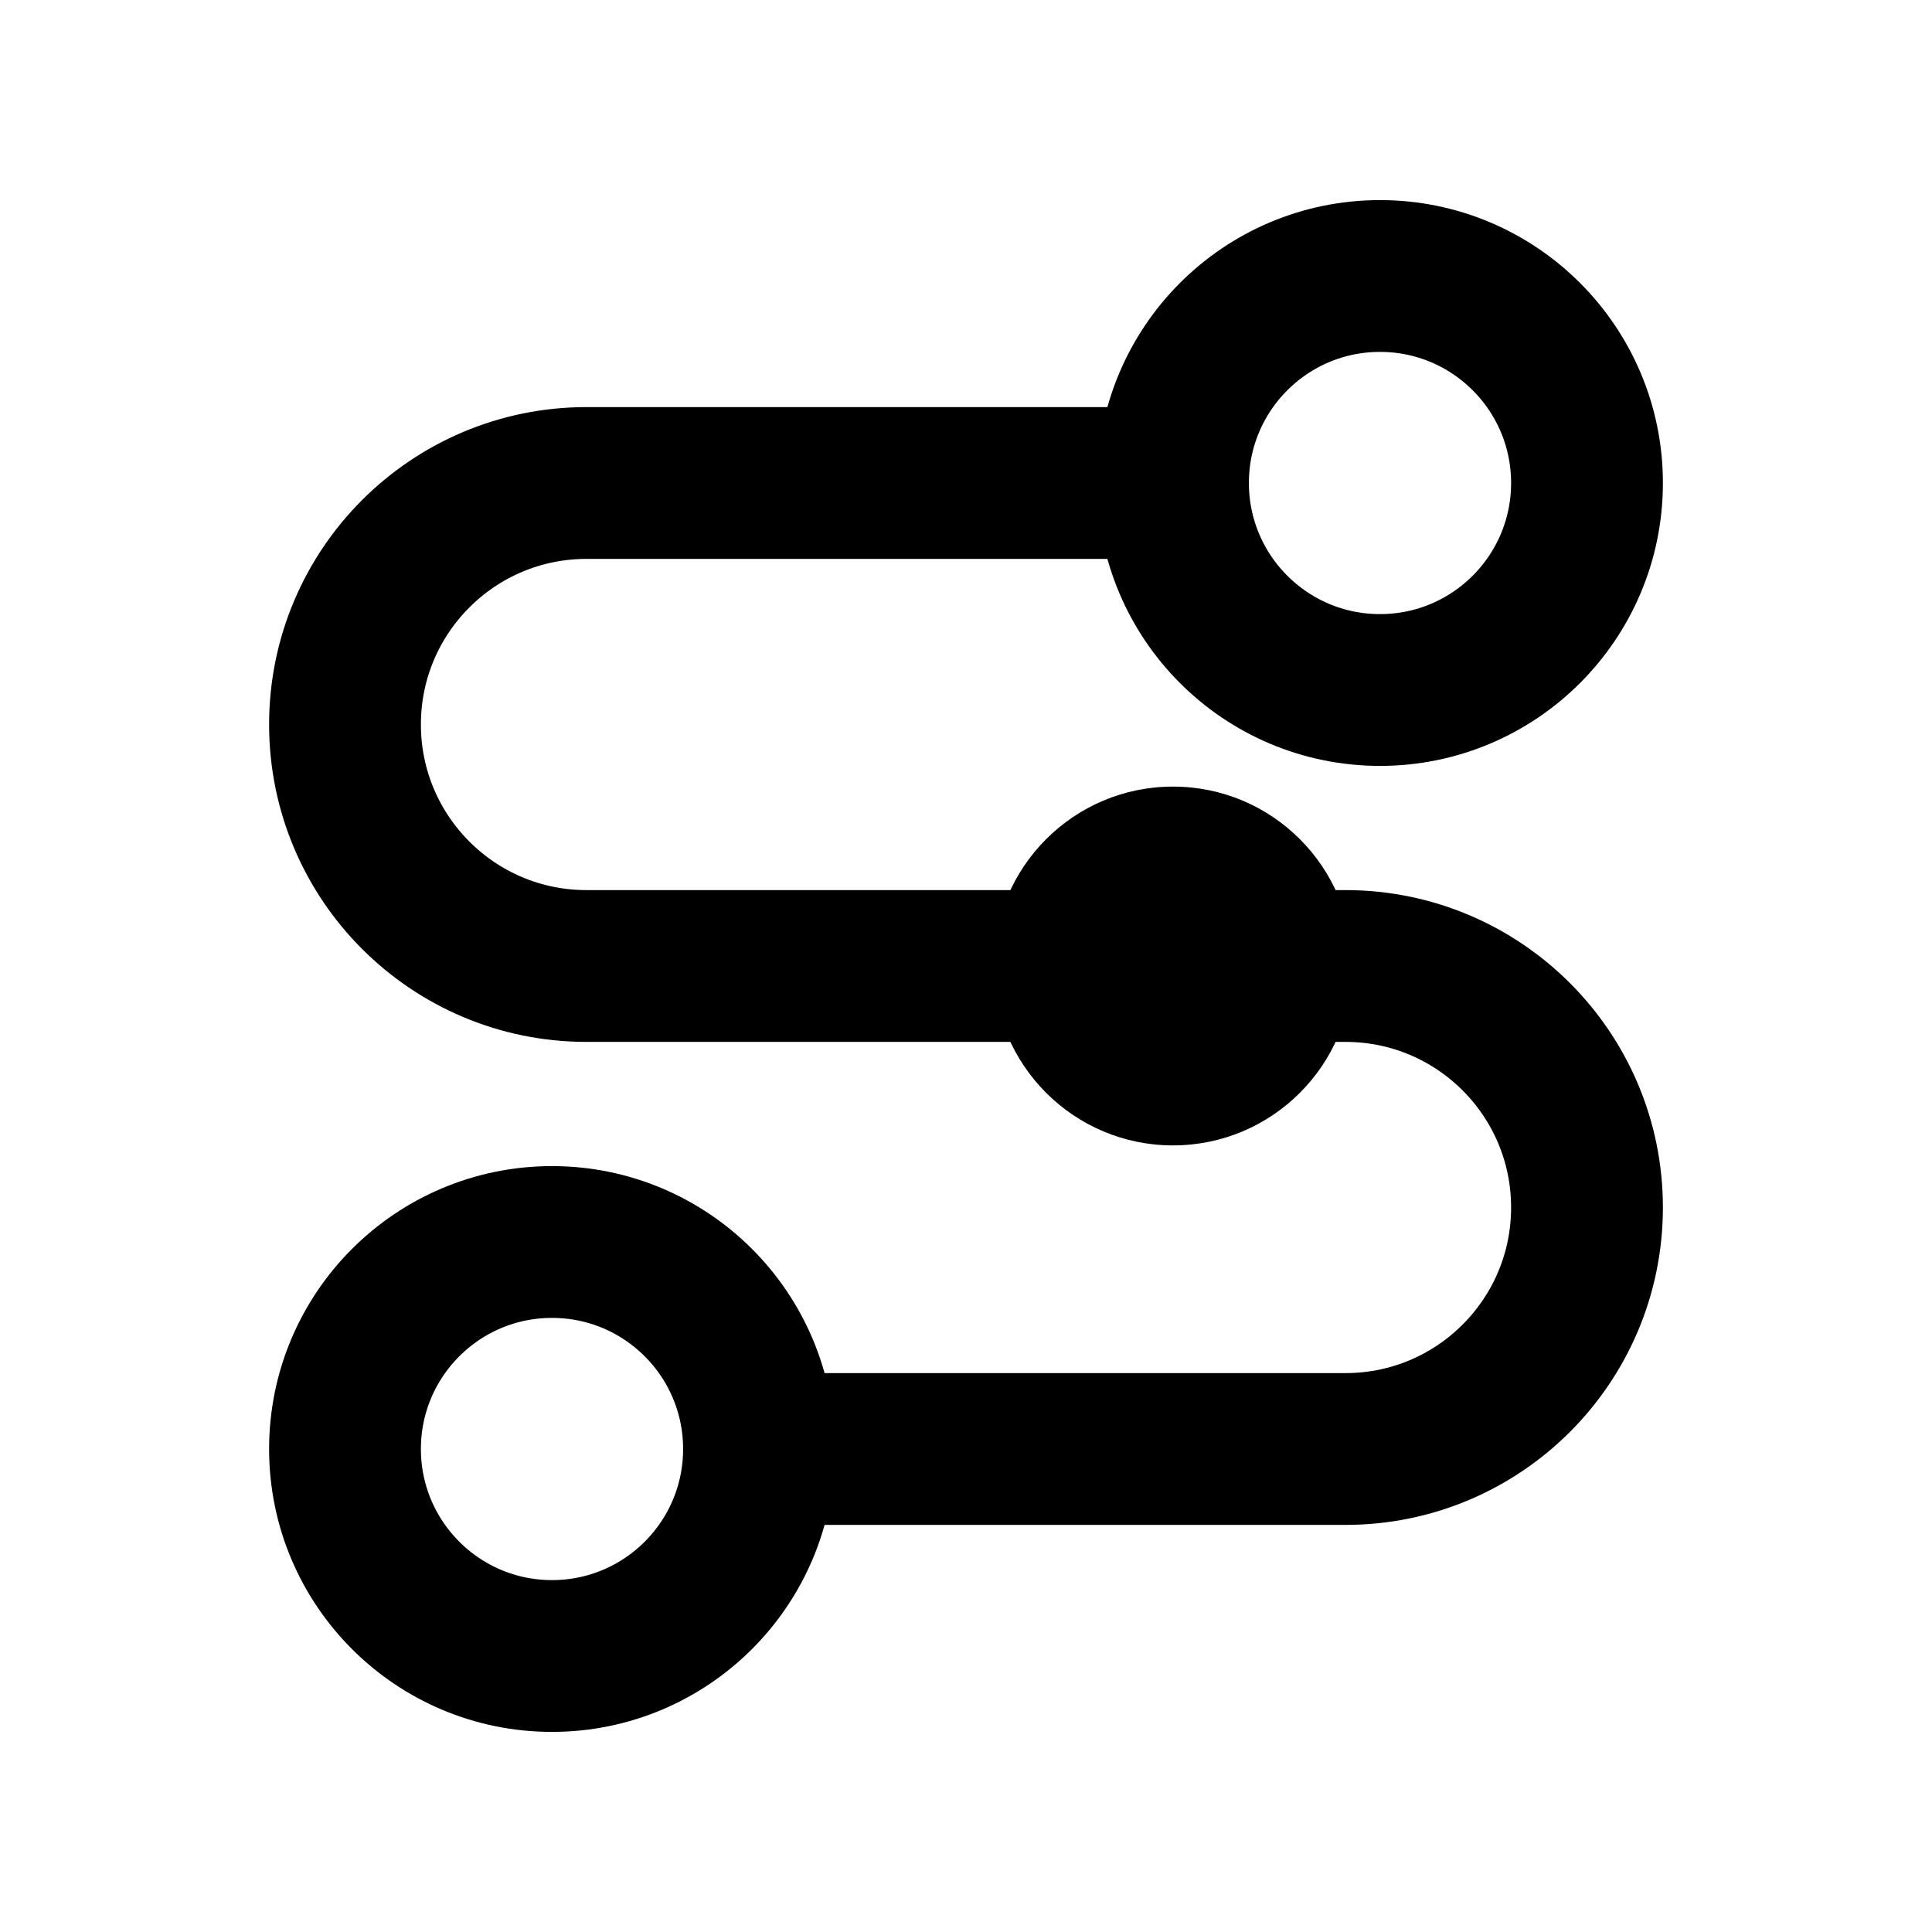
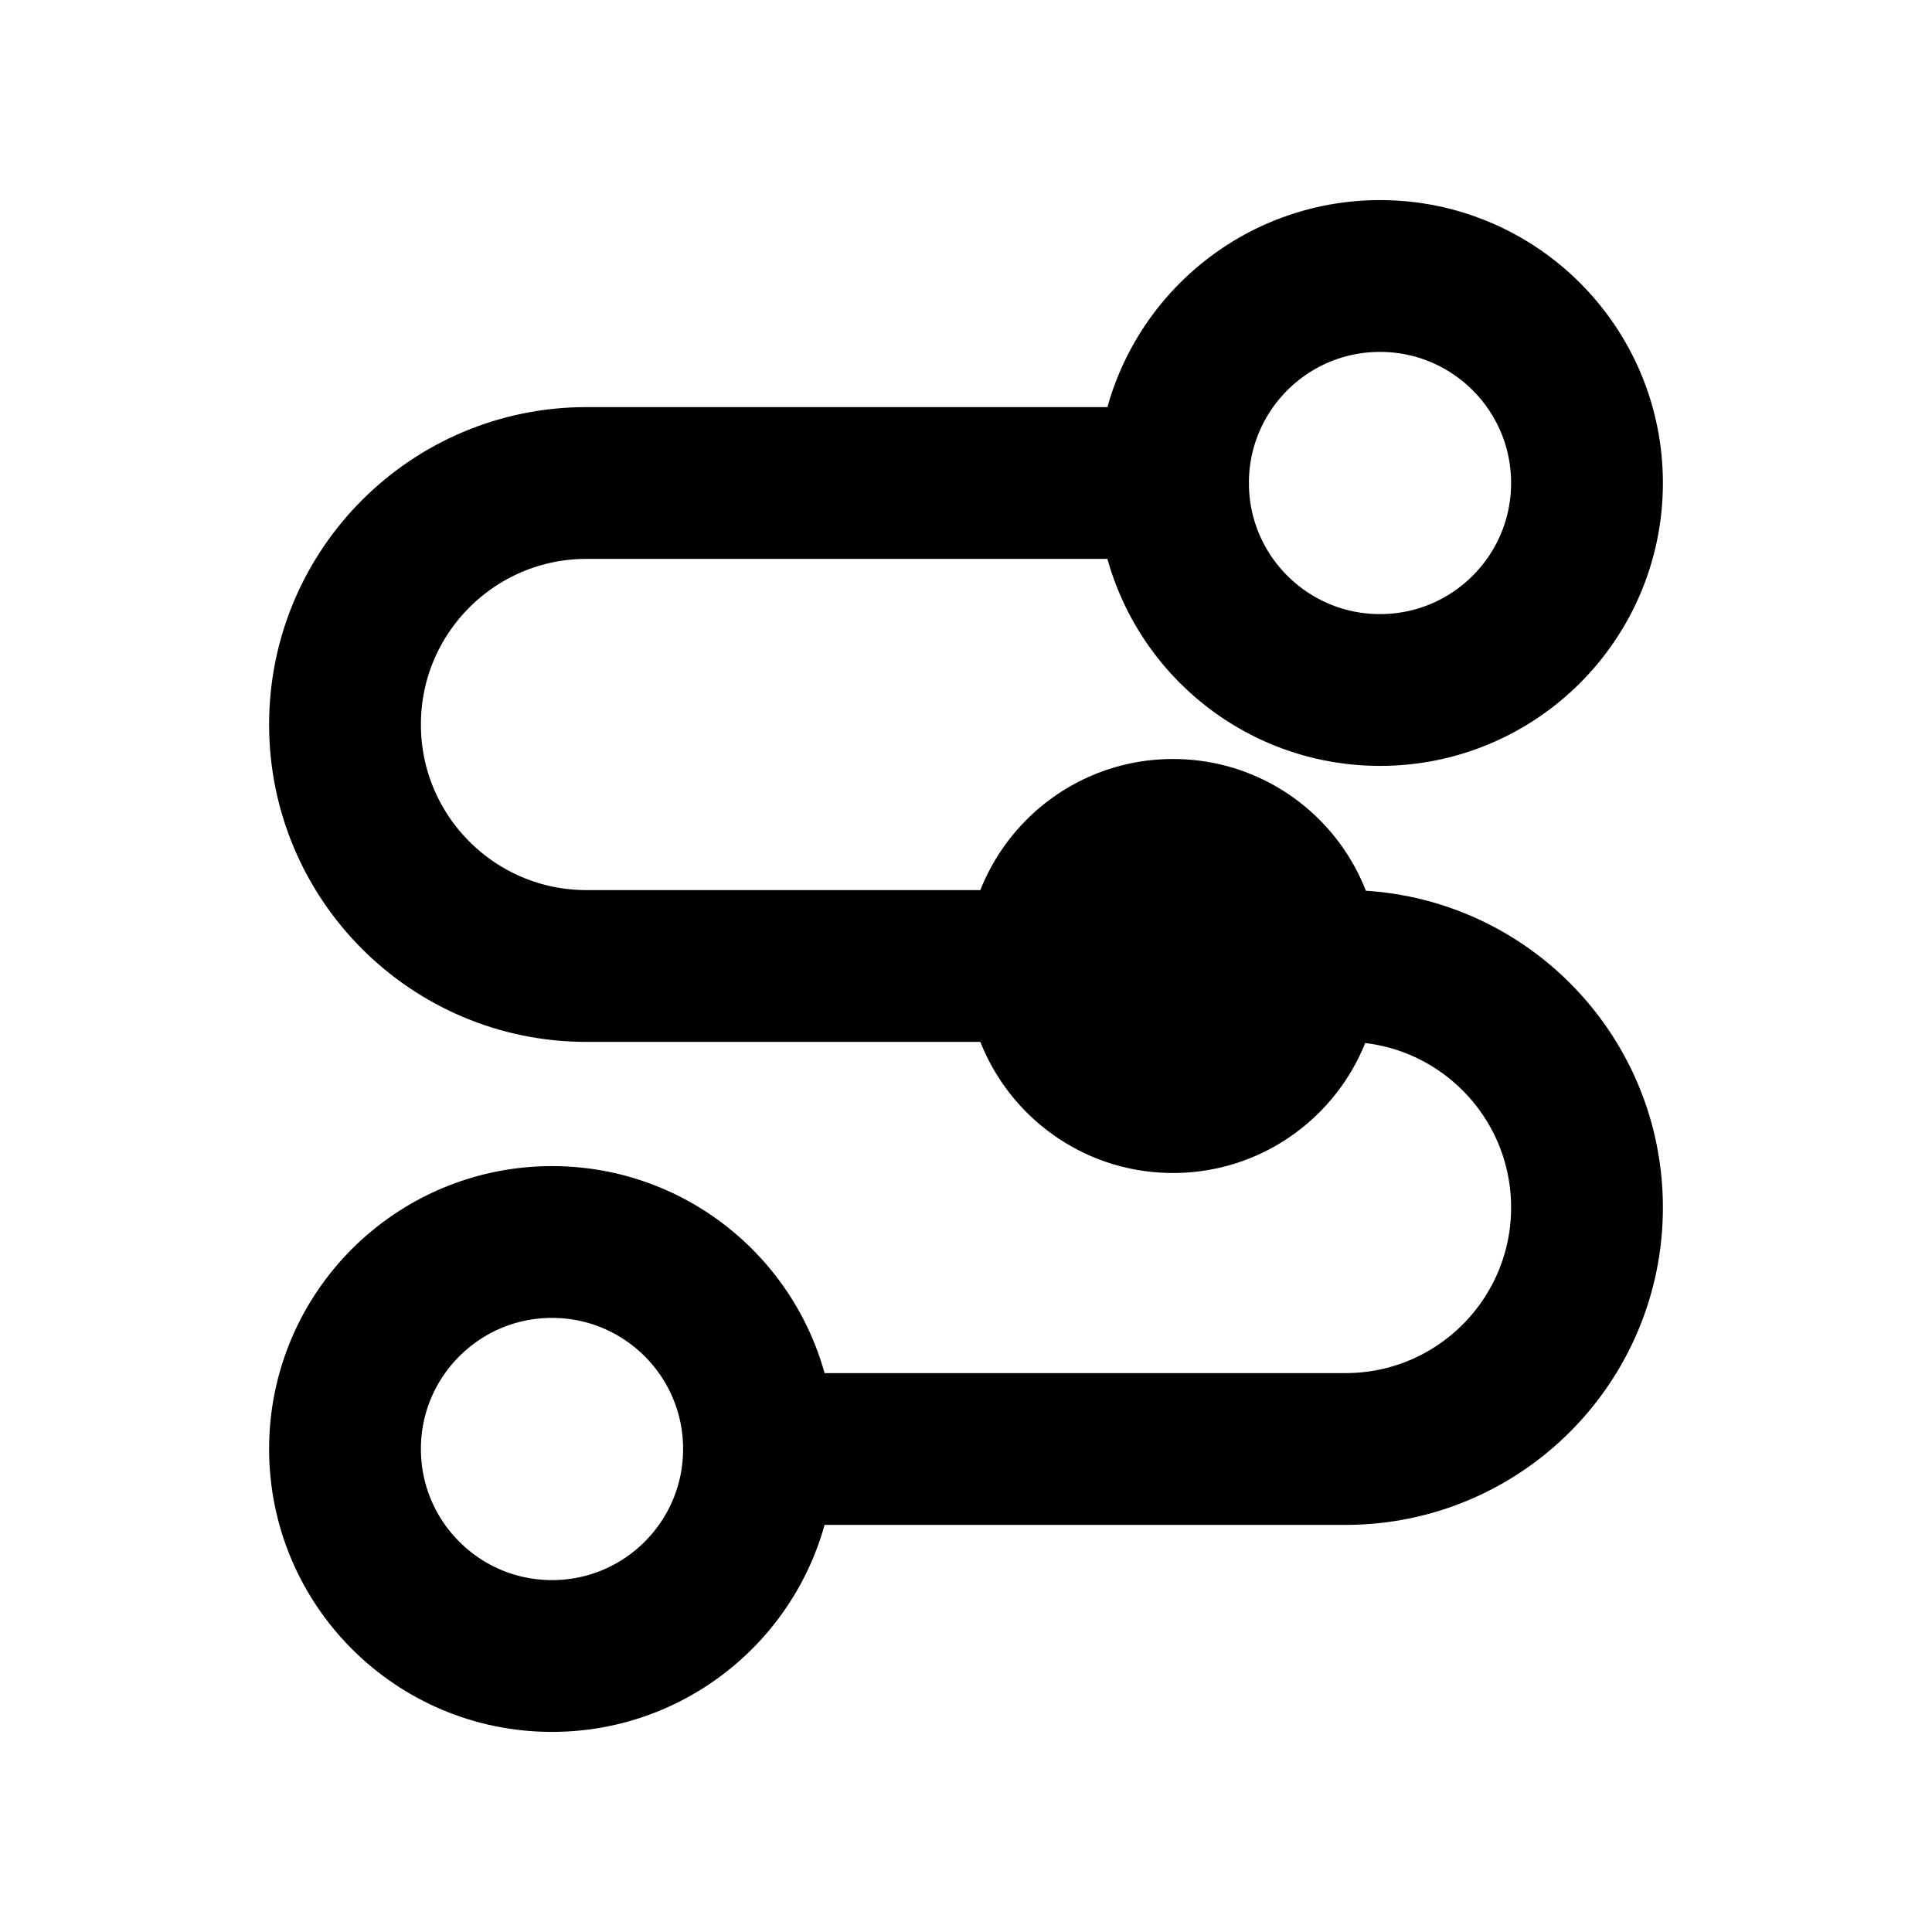
<svg xmlns="http://www.w3.org/2000/svg" width="44" height="44" viewBox="-2 -2 28 28">
  <g fill="none" stroke="#000000" stroke-width="2.2" stroke-linecap="round" stroke-linejoin="round">
    <circle cx="6" cy="19" r="3" />
    <path d="M9 19h8.5a3.5 3.5 0 0 0 0-7h-11a3.5 3.5 0 0 1 0-7H15" />
    <circle cx="18" cy="5" r="3" />
  </g>
-   <circle cx="15" cy="12" r="2.6" fill="#000000" />
+   <circle cx="15" cy="12" r="3" fill="#000000" />
</svg>
